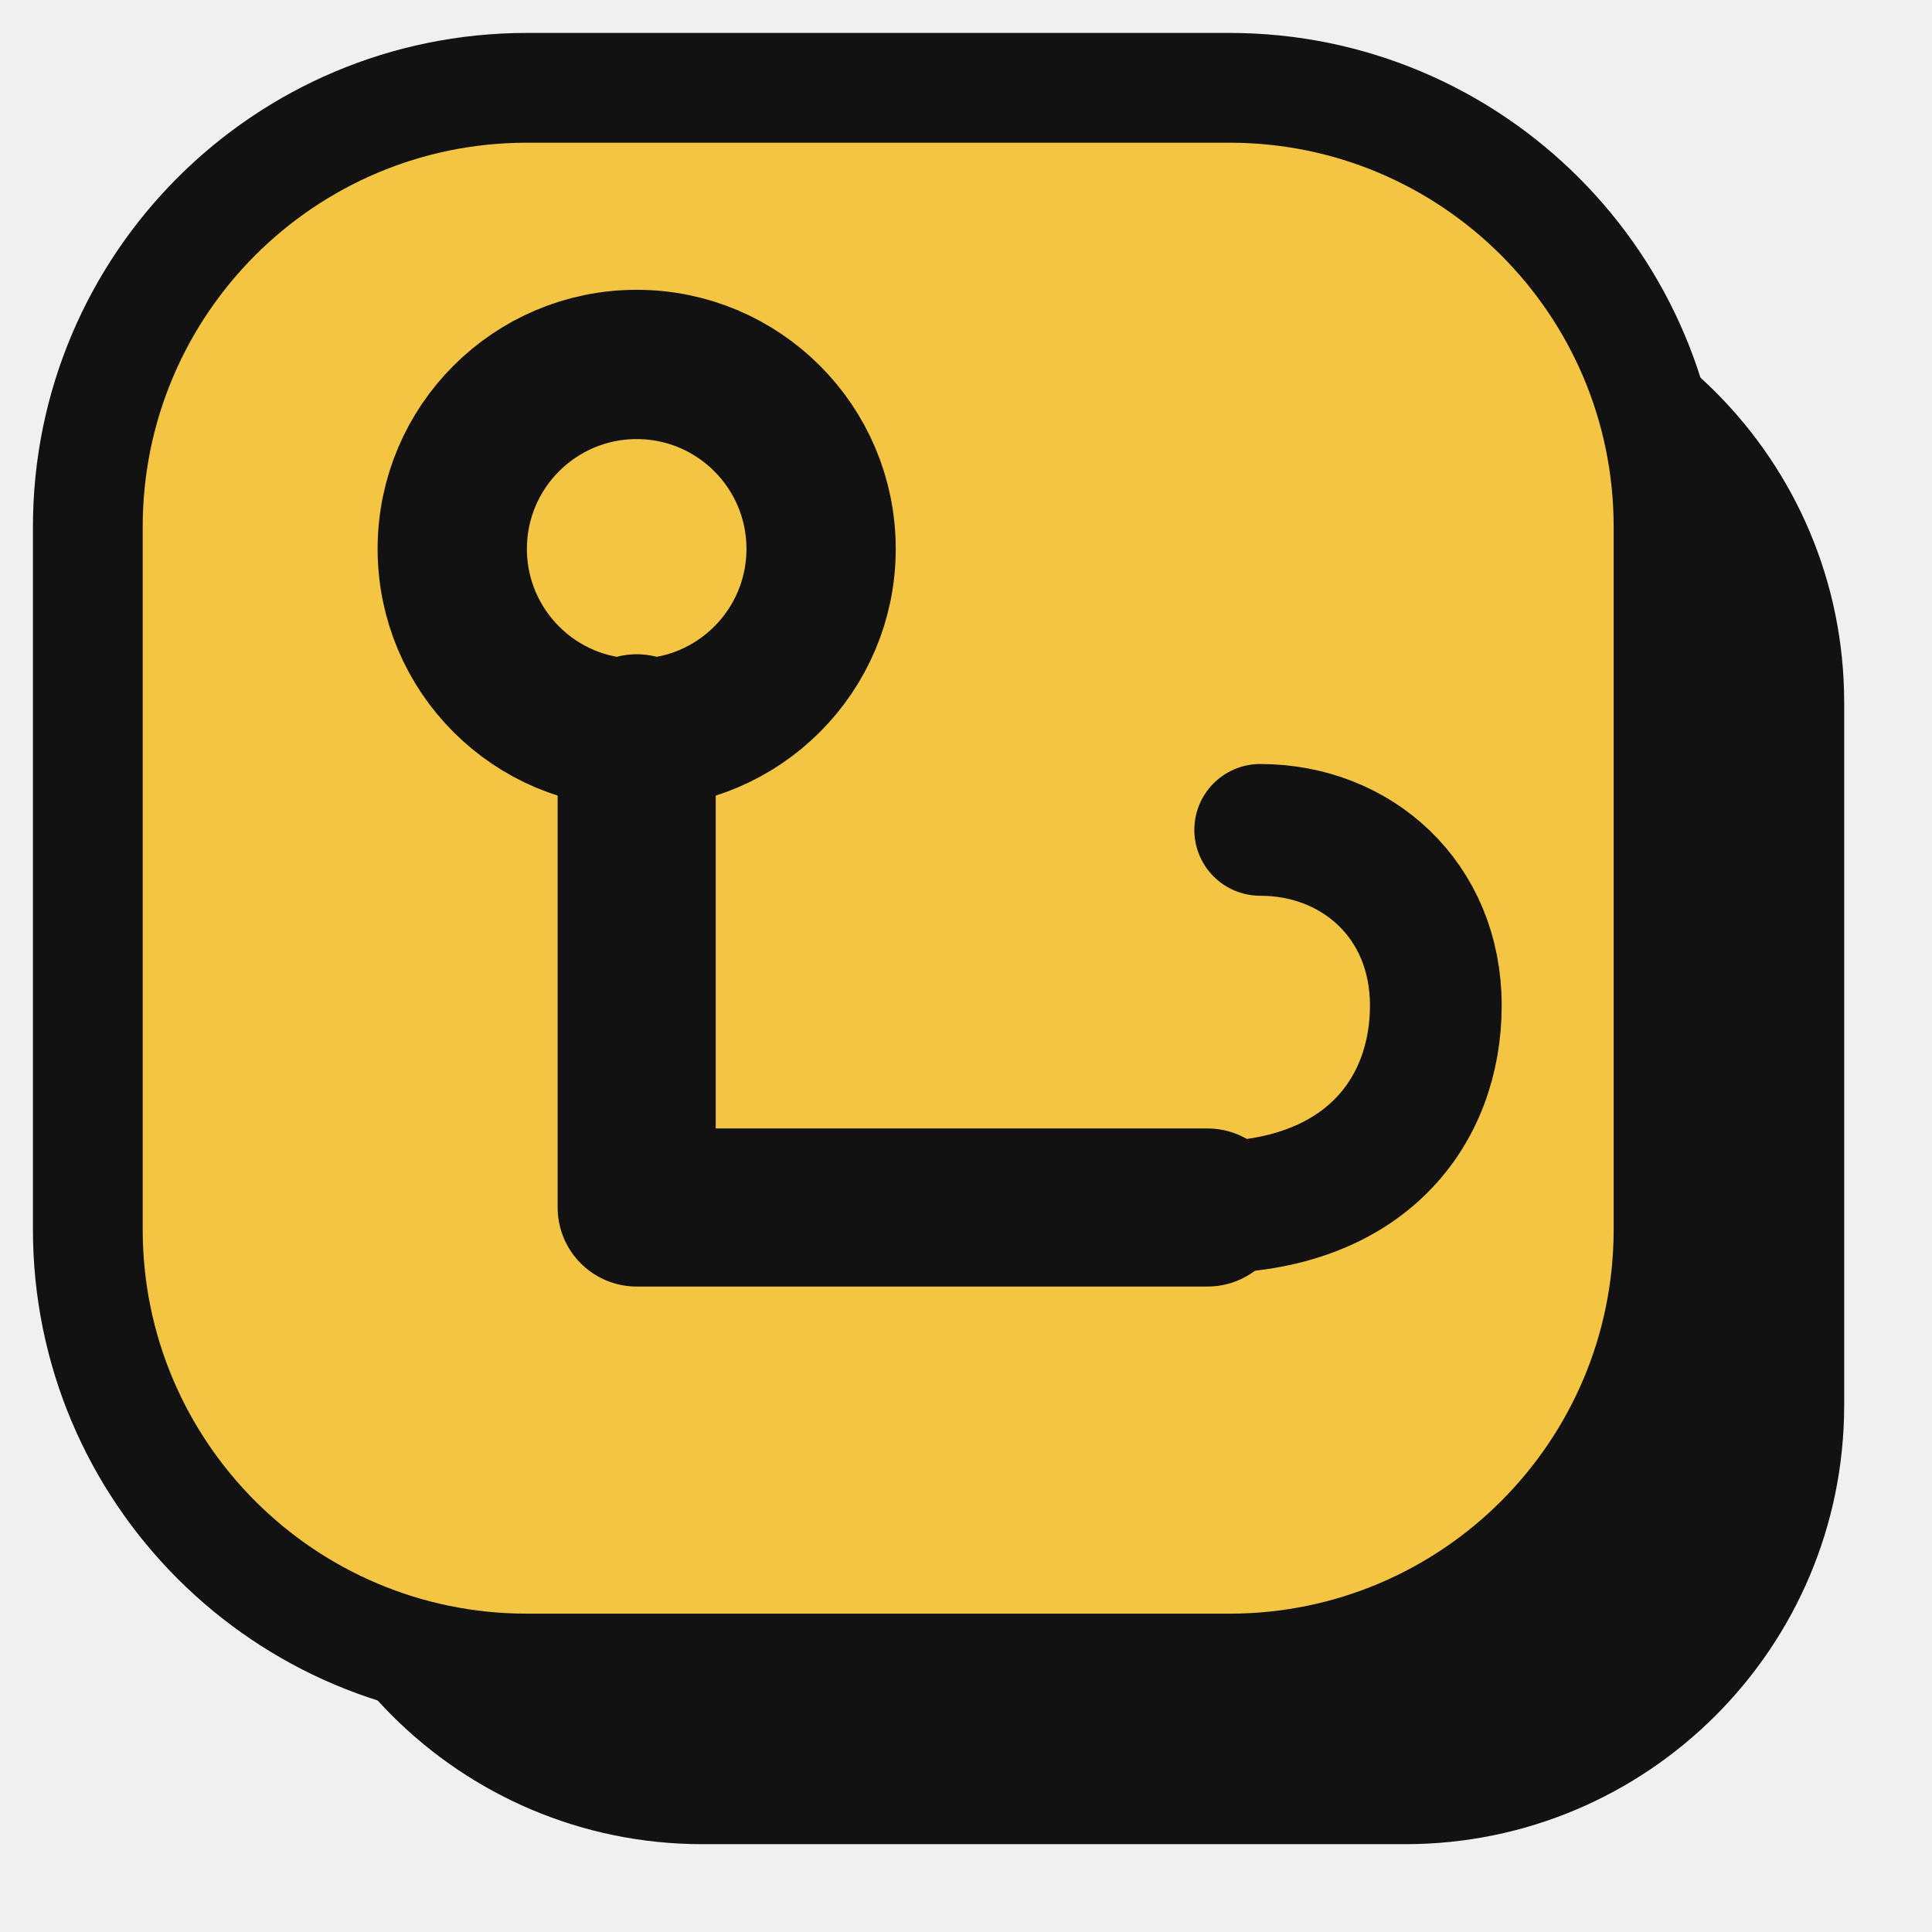
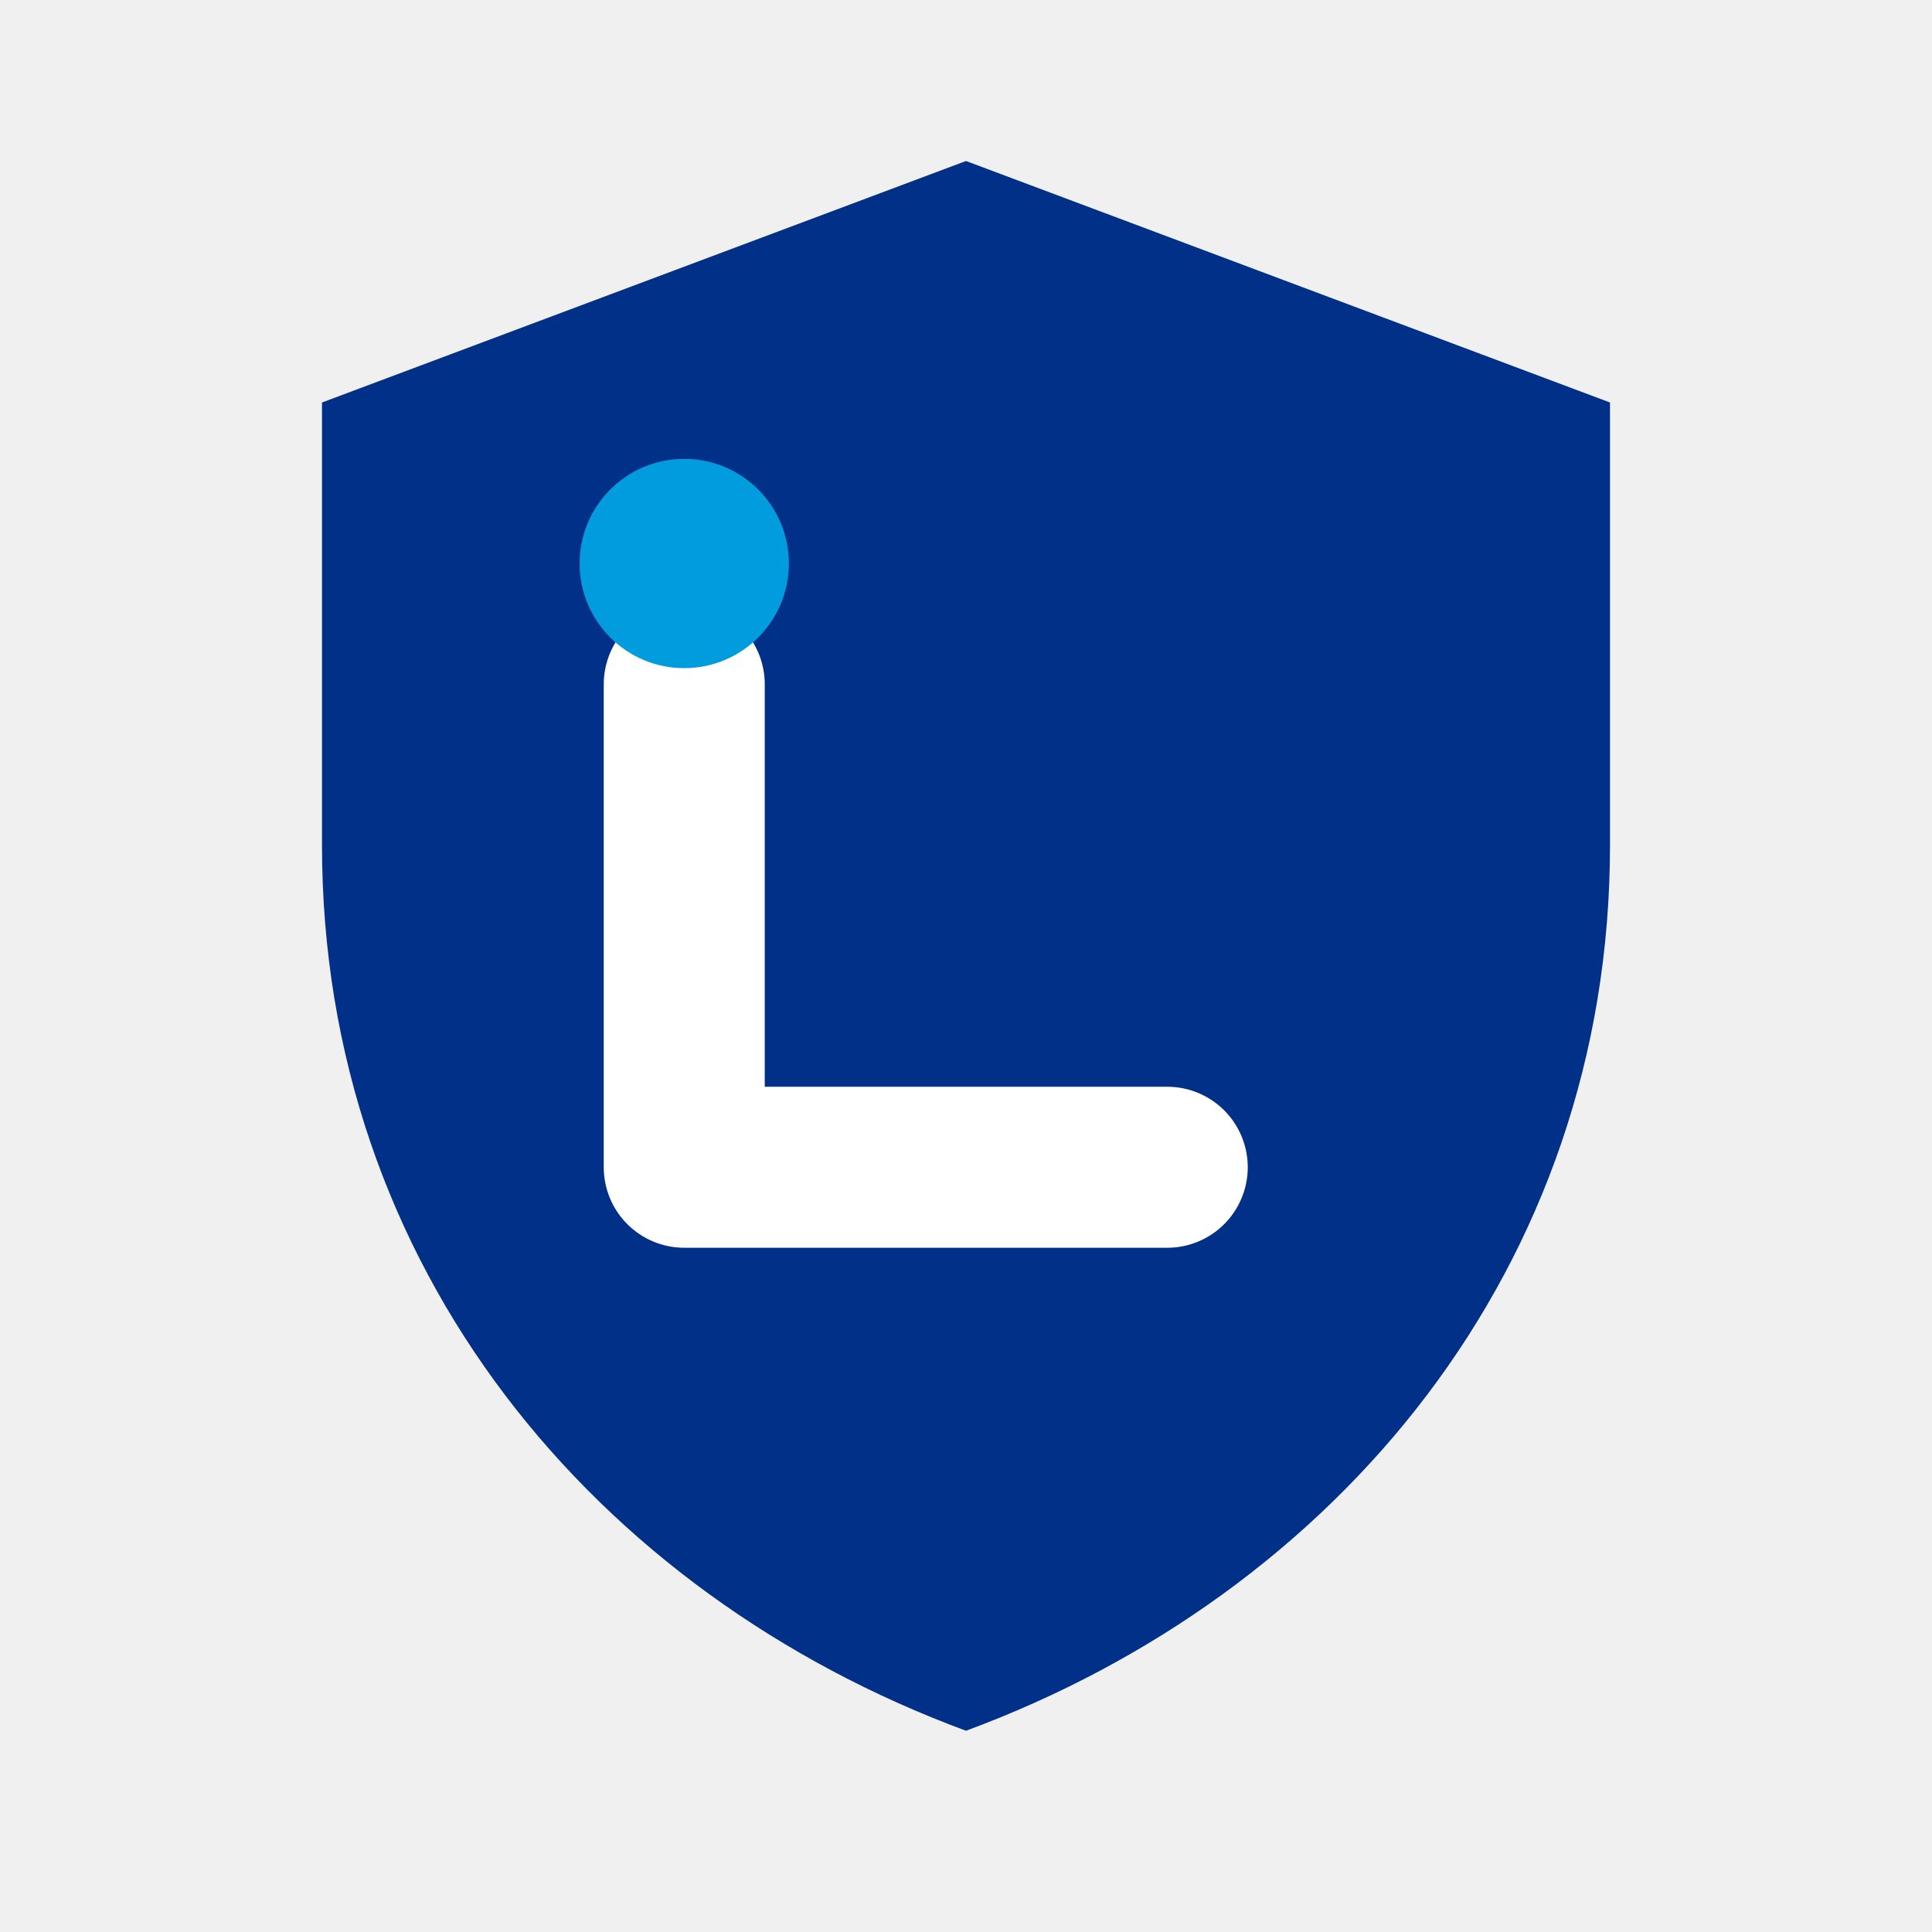
- <svg xmlns="http://www.w3.org/2000/svg" viewBox="0 0 44 44" role="img" aria-label="Leash">
-   <rect x="6" y="6" width="36" height="36" rx="10" fill="#121212" />
-   <rect x="2" y="2" width="36" height="36" rx="10" fill="#F4C542" stroke="#121212" stroke-width="2.5" />
-   <circle cx="14.5" cy="12.5" r="4.2" fill="none" stroke="#121212" stroke-width="3.4" />
-   <path d="M14.5 16.7 V27.5 H27.5" fill="none" stroke="#121212" stroke-width="3.6" stroke-linecap="round" stroke-linejoin="round" />
-   <path d="M27.5 27.5 c3.6 0 5.2 -2.2 5.2 -4.6 c0 -2.4 -1.8 -4 -4 -4" fill="none" stroke="#121212" stroke-width="3" stroke-linecap="round" />
+ <svg xmlns="http://www.w3.org/2000/svg" viewBox="0 0 48 48">
+   <path d="M24 4 40 10v11c0 10.5-6.8 18.6-16 22-9.2-3.4-16-11.5-16-22V10z" fill="#003087" />
+   <path d="M17 17v12h12" fill="none" stroke="#fff" stroke-width="4" stroke-linecap="round" stroke-linejoin="round" />
+   <circle cx="17" cy="14" r="2.6" fill="#009cde" />
</svg>
